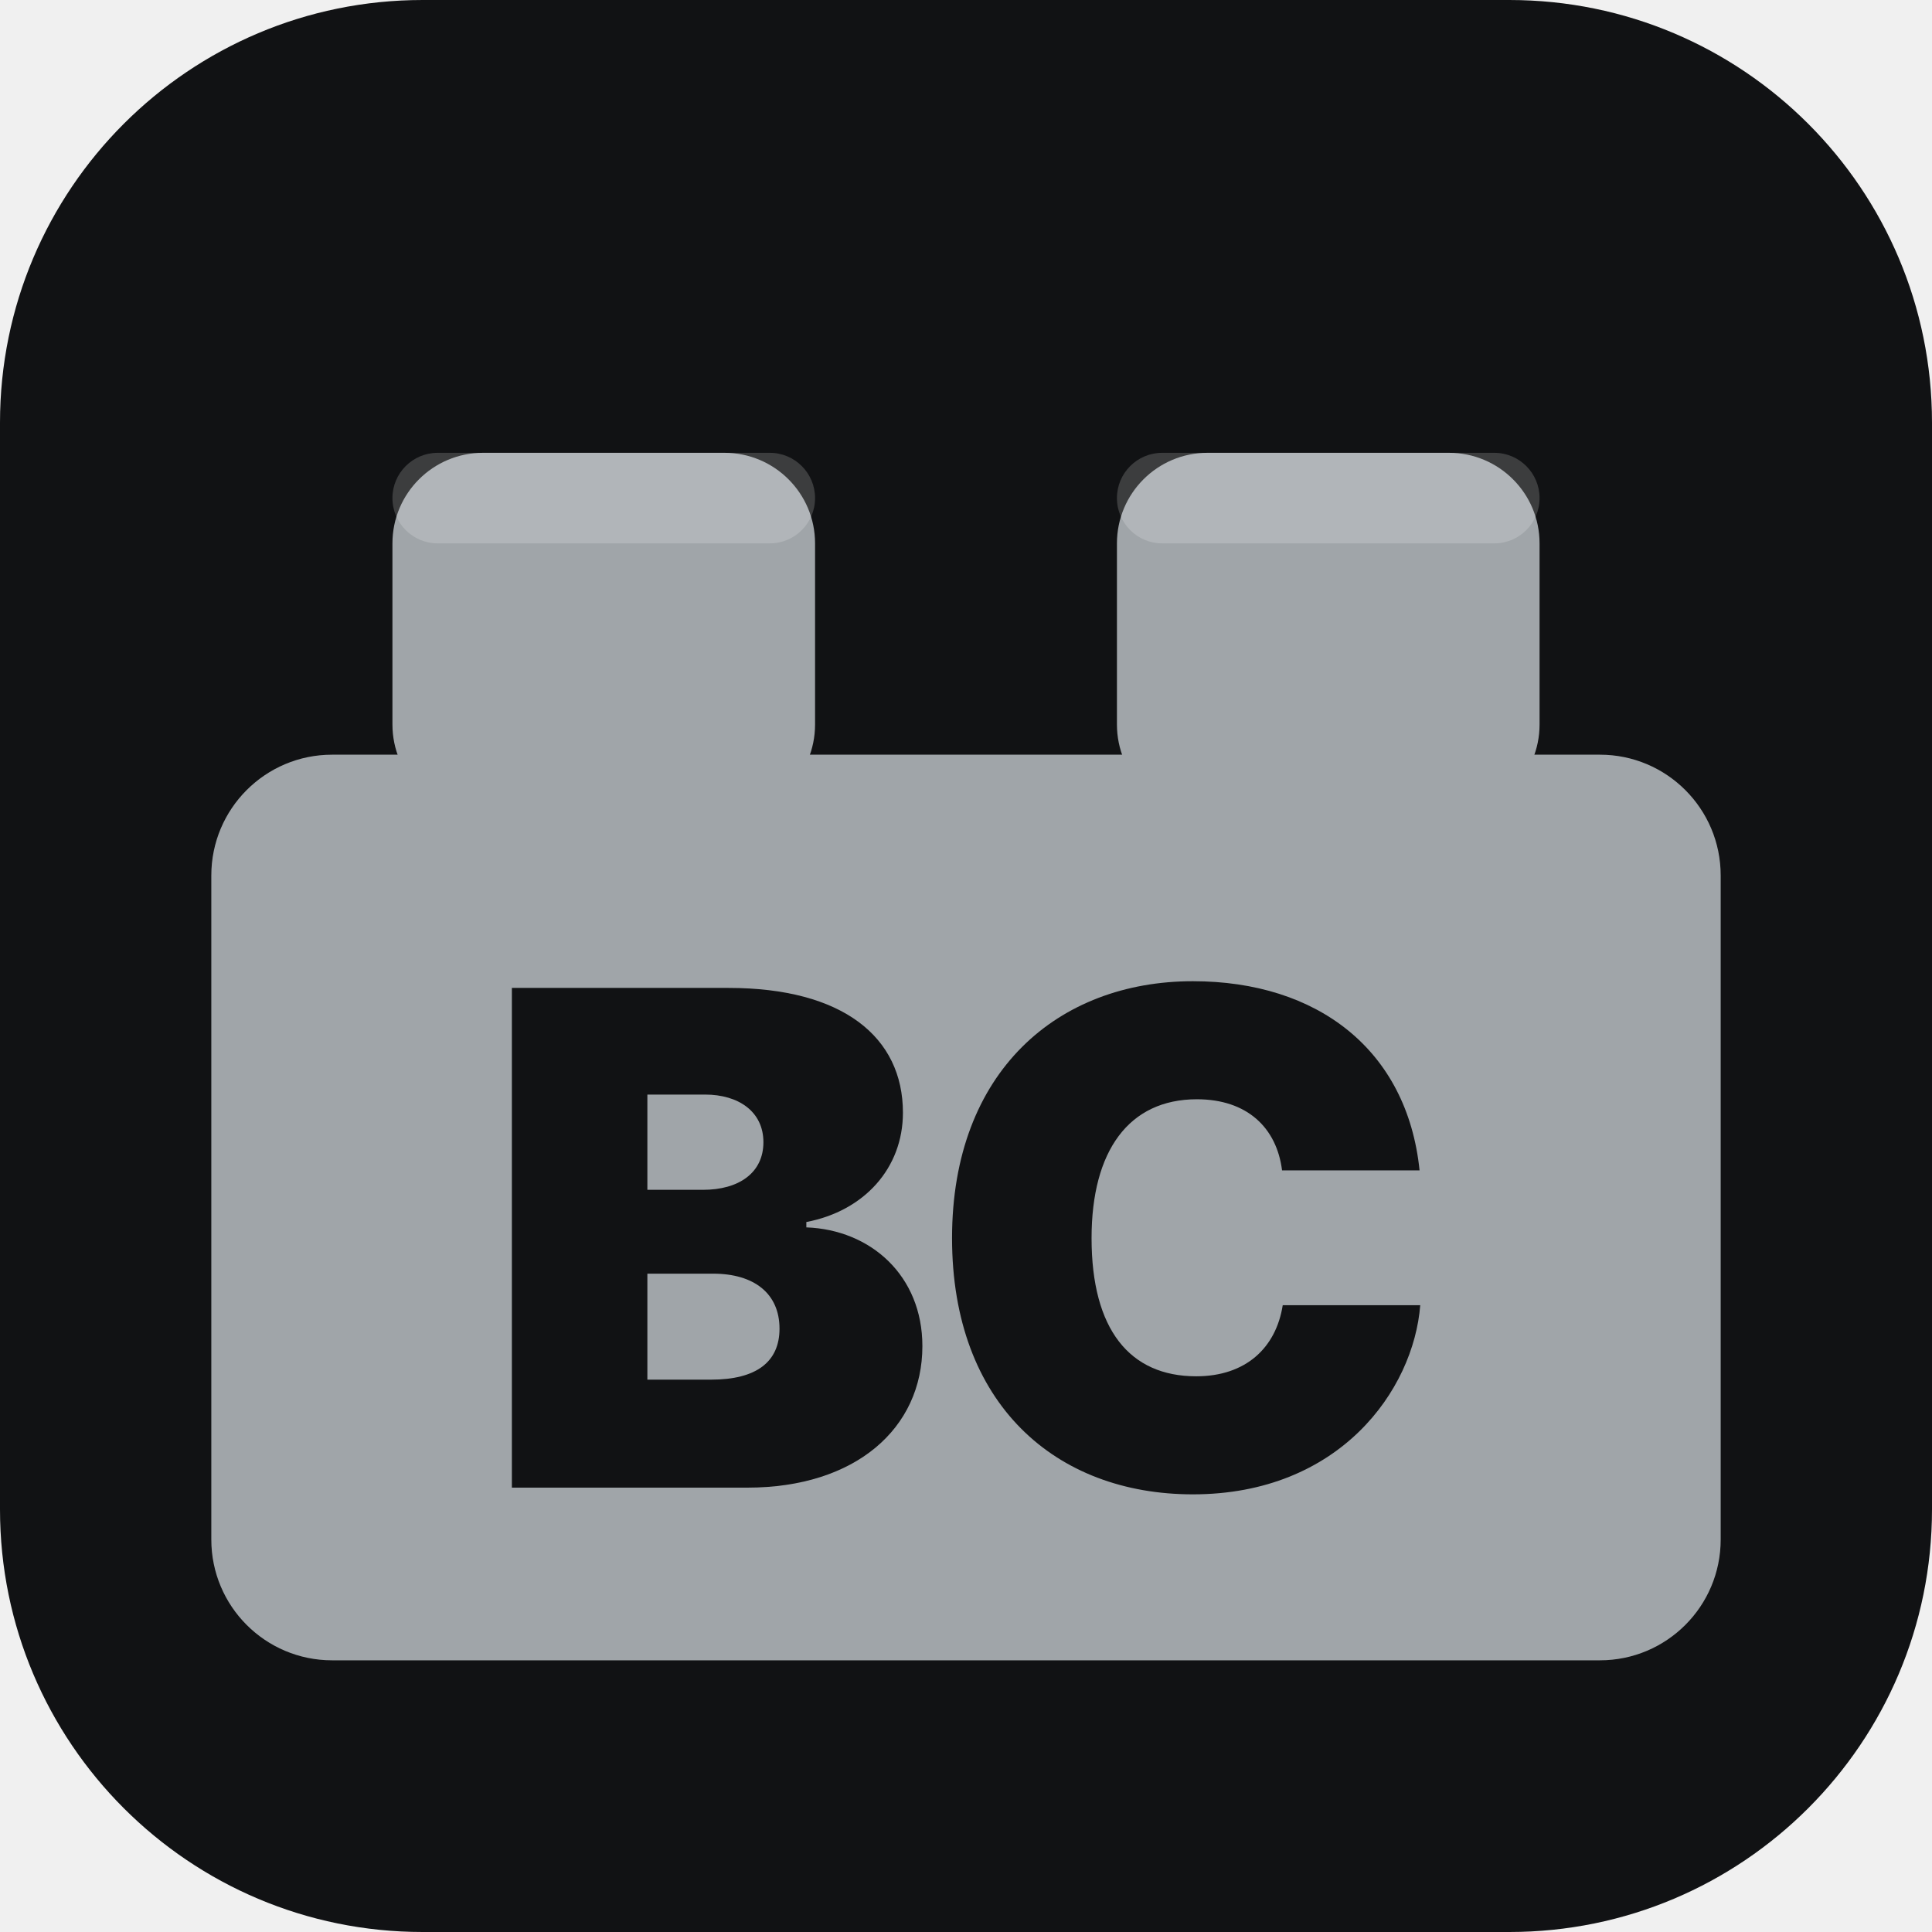
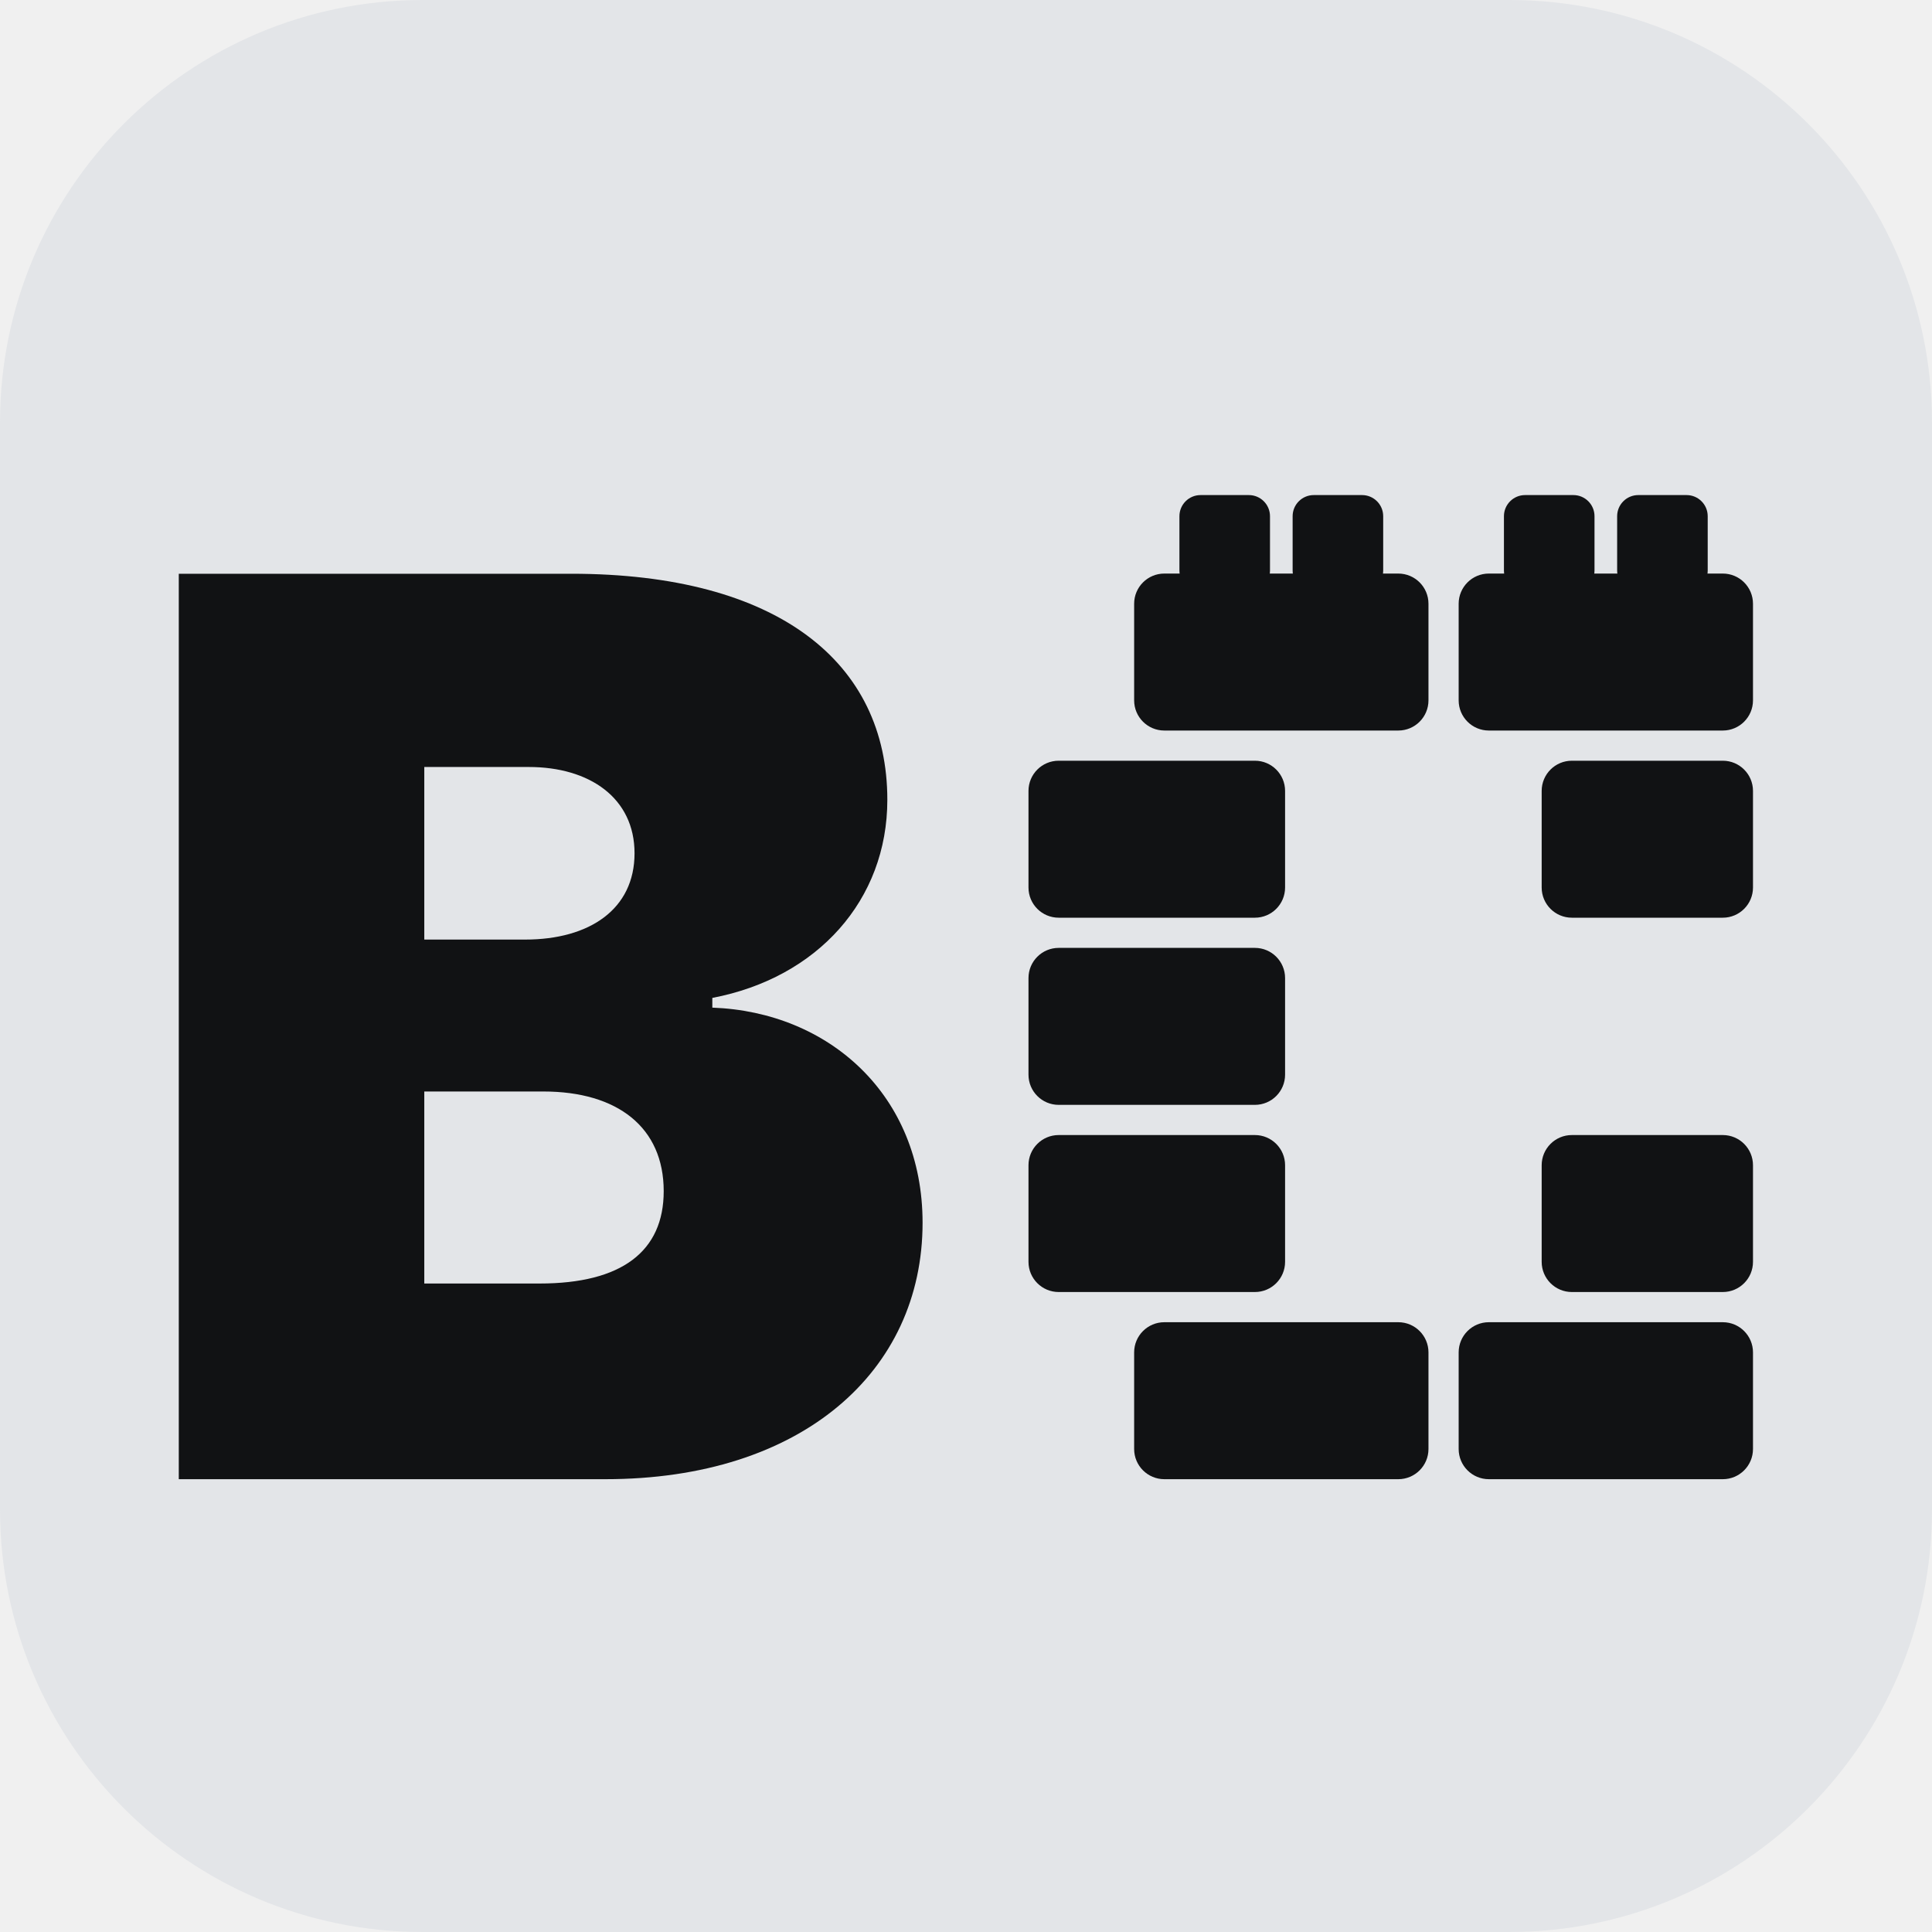
<svg xmlns="http://www.w3.org/2000/svg" viewBox="0 0 64 64">
-   <rect width="64" height="64" rx="14" fill="#111214" />
-   <rect x="13" y="15" width="14" height="12" rx="3" fill="#a0a5a9" />
-   <rect x="37" y="15" width="14" height="12" rx="3" fill="#a0a5a9" />
-   <rect x="7" y="25" width="50" height="30" rx="4" fill="#a0a5a9" />
-   <rect x="13" y="15" width="14" height="3" rx="1.5" fill="#fff" opacity=".18" />
-   <rect x="37" y="15" width="14" height="3" rx="1.5" fill="#fff" opacity=".18" />
+   <rect width="64" height="64" rx="14" fill="#e3e5e8" />
  <g fill="#111214">
-     <path transform="translate(15.89 49.28) scale(0.01111 -0.01111)" d="M96 0H798C1121 0 1320 177 1320 422C1320 632 1166 769 974 776V792C1147 825 1262 953 1262 1118C1262 1344 1082 1490 742 1490H96ZM500 322V638H696C818 638 894 579 894 474C894 375 825 322 690 322ZM500 888V1172H672C772 1172 846 1121 846 1030C846 938 772 888 666 888Z" />
-     <path transform="translate(30.76 49.28) scale(0.01111 -0.01111)" d="M788 -20C1225 -20 1446 290 1466 544H1056C1036 417 946 332 798 332C600 332 486 471 486 744C486 1004 597 1158 800 1158C950 1158 1038 1073 1054 946H1464C1427 1306 1159 1510 788 1510C387 1510 70 1242 70 744C70 249 379 -20 788 -20Z" />
+     <path transform="translate(3.99 49.00) scale(0.02013 -0.02013)" d="M96 0H798C1121 0 1320 177 1320 422C1320 632 1166 769 974 776V792C1147 825 1262 953 1262 1118C1262 1344 1082 1490 742 1490H96ZM500 322V638H696C818 638 894 579 894 474C894 375 825 322 690 322ZM500 888V1172H672C772 1172 846 1121 846 1030C846 938 772 888 666 888Z" />
+     <rect x="37.57" y="19.00" width="9.75" height="5.20" rx="1" />
+     <rect x="48.32" y="19.00" width="9.75" height="5.20" rx="1" />
+     <rect x="34.07" y="25.20" width="8.50" height="5.20" rx="1" />
+     <rect x="51.07" y="25.20" width="7.00" height="5.20" rx="1" />
+     <rect x="34.07" y="31.40" width="8.50" height="5.20" rx="1" />
+     <rect x="34.07" y="37.60" width="8.50" height="5.20" rx="1" />
+     <rect x="51.07" y="37.60" width="7.00" height="5.20" rx="1" />
+     <rect x="37.57" y="43.80" width="9.75" height="5.20" rx="1" />
+     <rect x="48.32" y="43.80" width="9.75" height="5.20" rx="1" />
+     <rect x="39.07" y="16.40" width="3" height="3.2" rx=".7" />
+     <rect x="42.82" y="16.40" width="3" height="3.2" rx=".7" />
+     <rect x="49.82" y="16.40" width="3" height="3.2" rx=".7" />
+     <rect x="53.57" y="16.40" width="3" height="3.2" rx=".7" />
  </g>
</svg>
